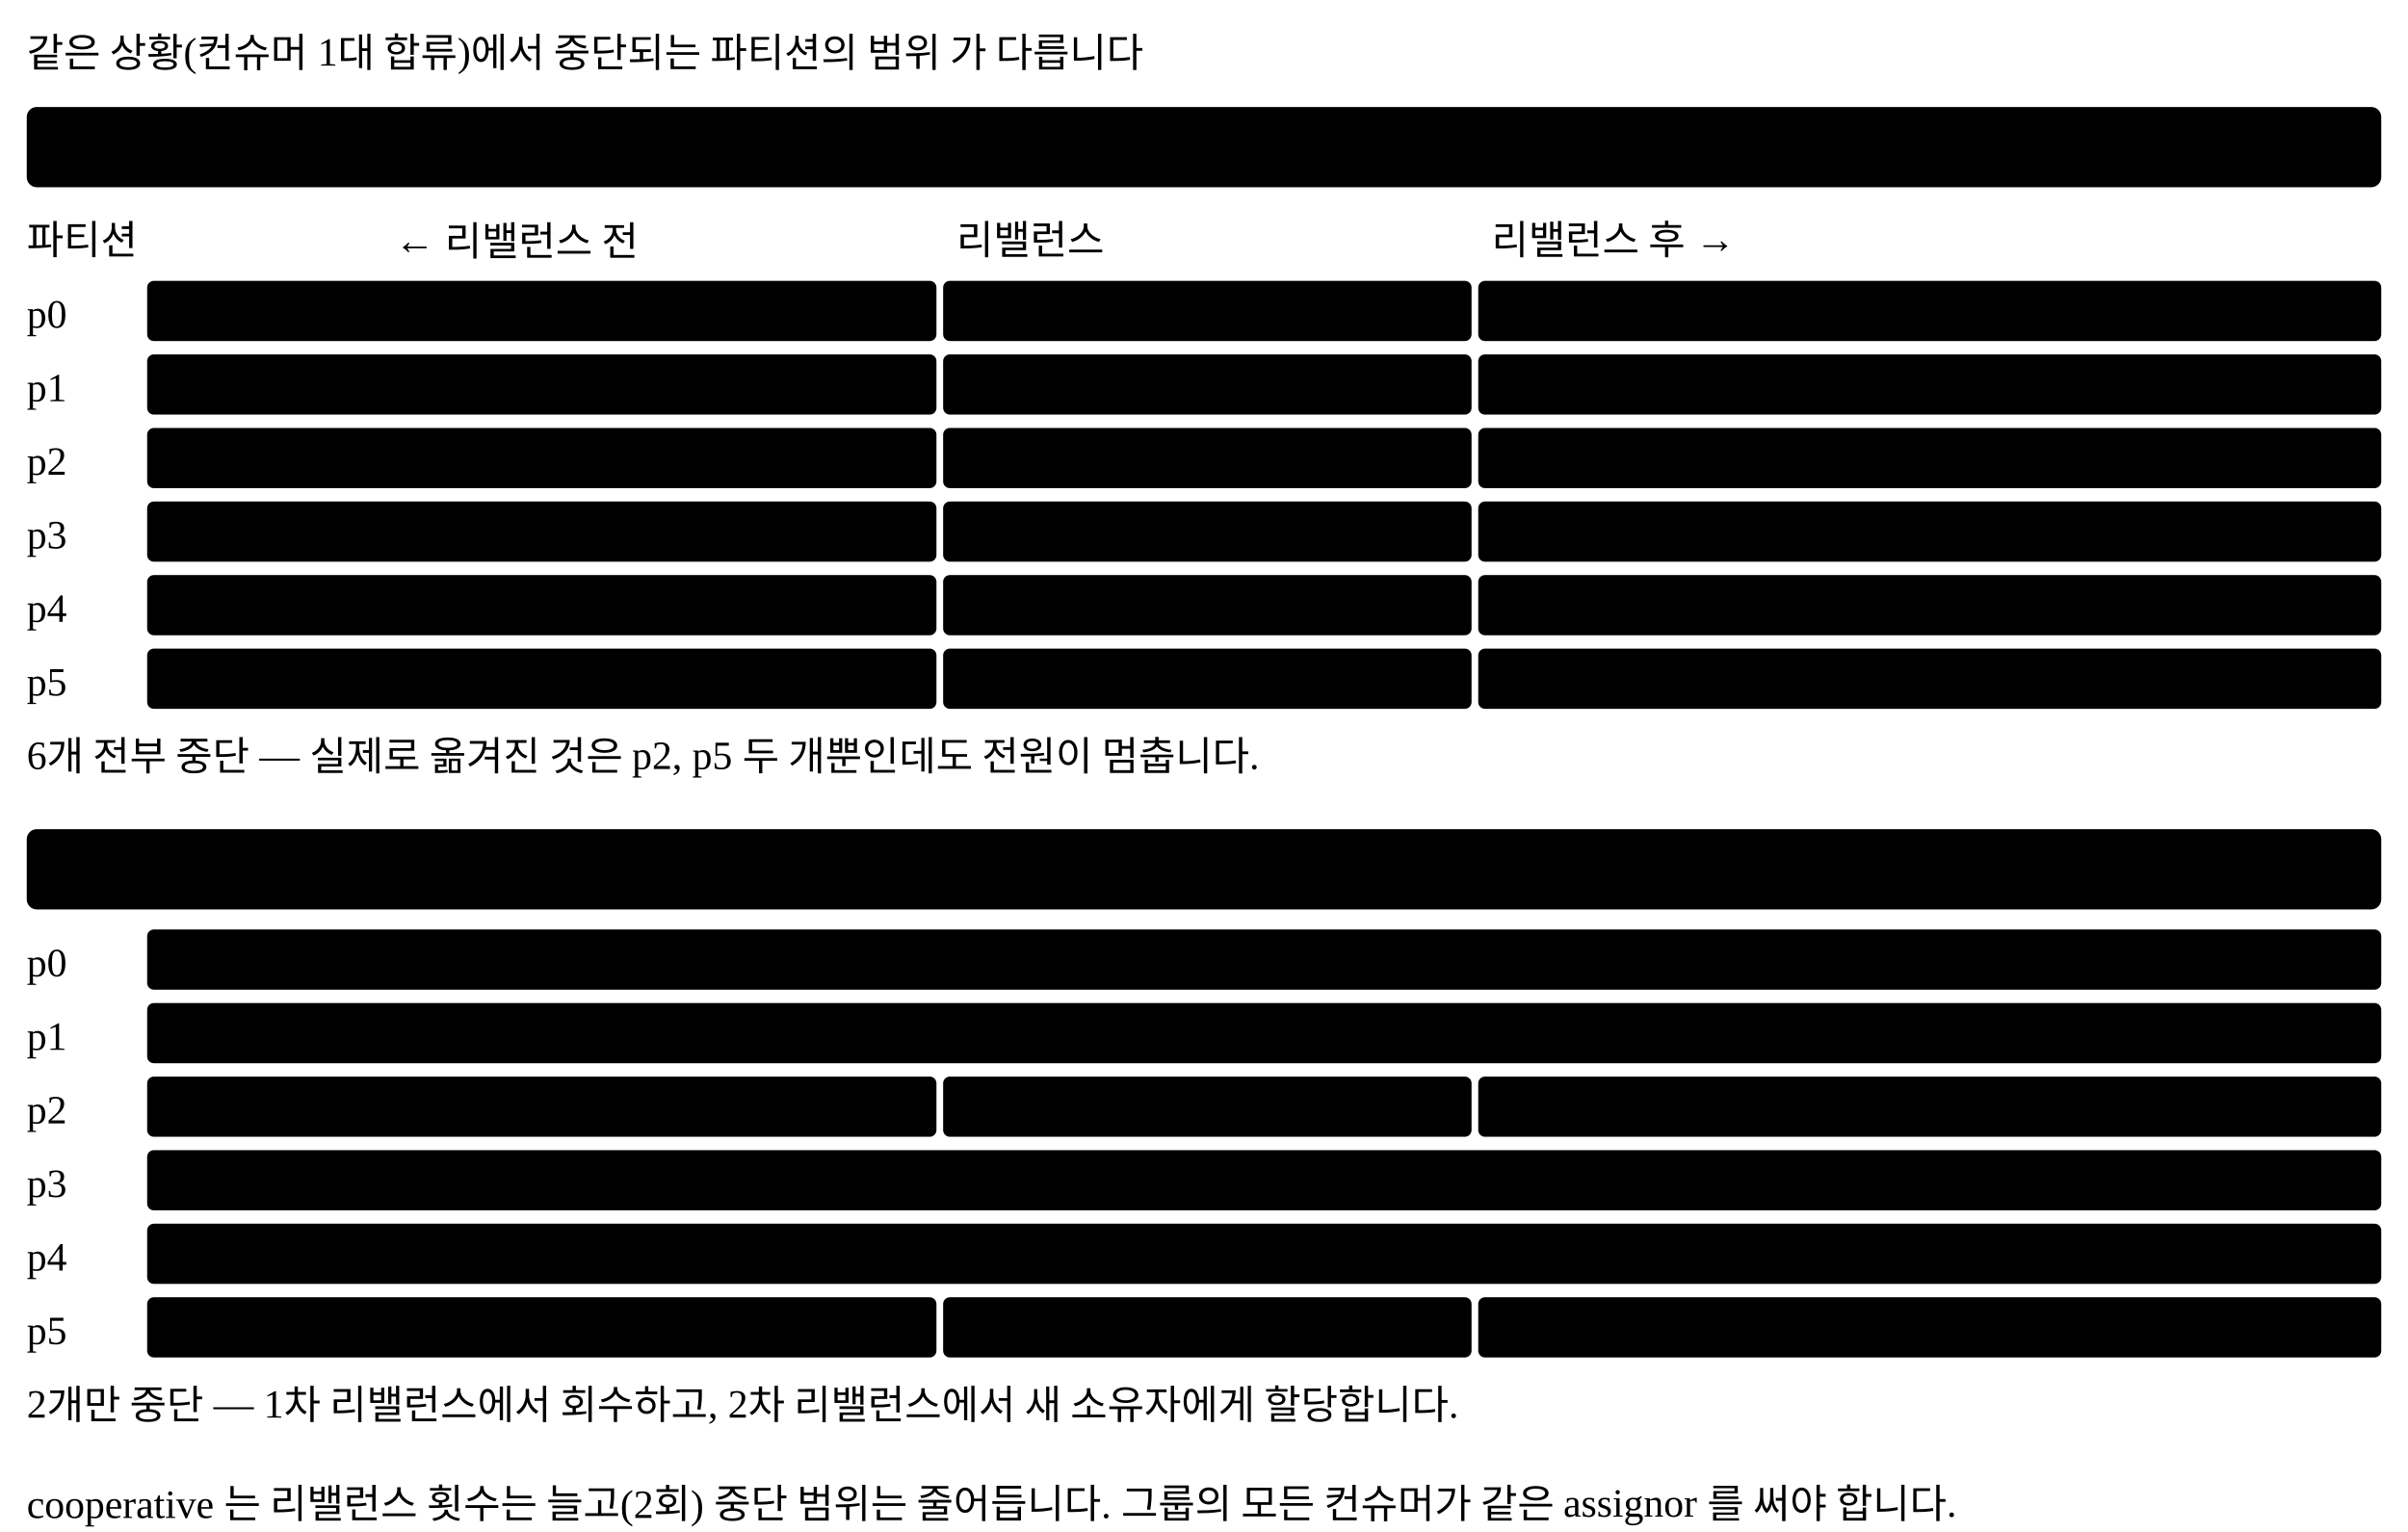
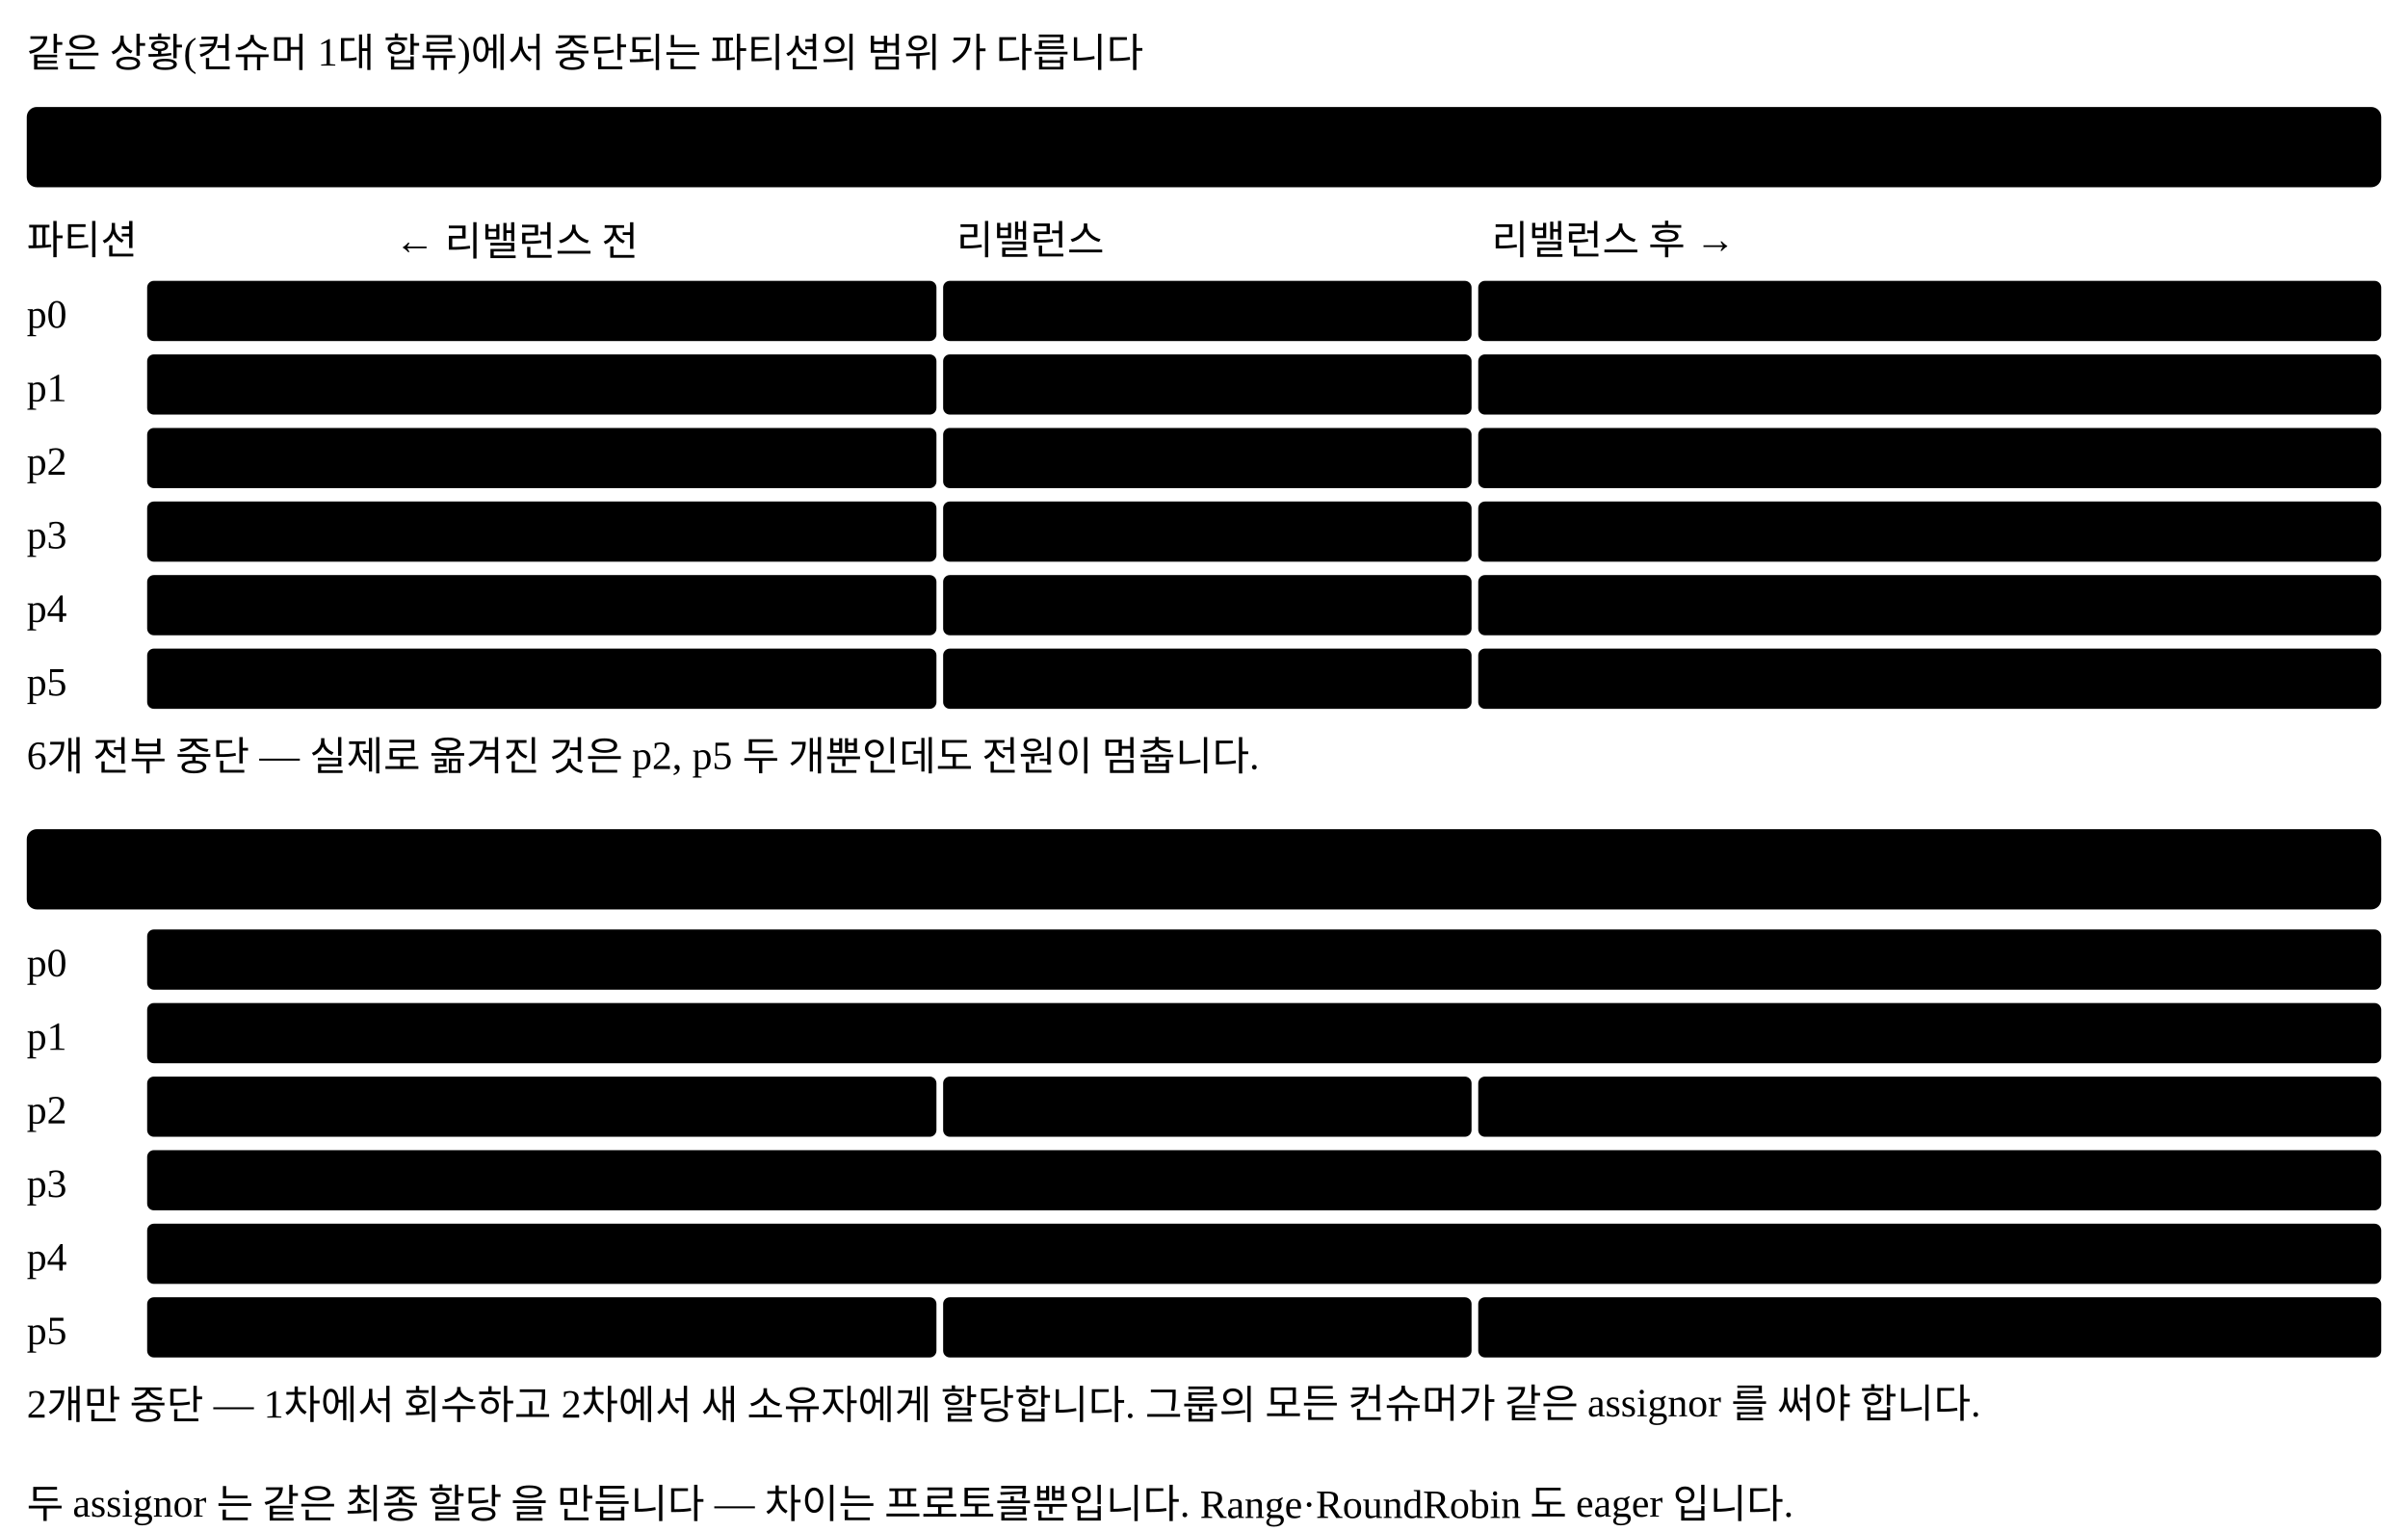
<svg viewBox="0 0 720 458" role="img" class="kg-diagram" aria-labelledby="d043-title d043-desc" preserveAspectRatio="xMidYMid meet">
  <text x="8" y="20" class="dg-fs-md dg-bold">같은 상황(컨슈머 1대 합류)에서 <tspan class="dg-bold">중단되는 파티션의 범위</tspan> 가 다릅니다</text>
  <rect class="dg-node dg-node--danger" x="8" y="32" width="704" height="24" rx="3" />
-   <text x="18" y="49" class="dg-fs-sm dg-bold">eager (예: <tspan class="dg-mono">RangeAssignor</tspan> · <tspan class="dg-mono">StickyAssignor</tspan>) — 전원이 전체 반납, stop-the-world</text>
+   <text x="18" y="49" class="dg-fs-sm dg-bold">eager 프로토콜 (<tspan class="dg-mono">StickyAssignor</tspan>) — 전원이 전체 반납, stop-the-world</text>
  <text x="8" y="76" class="dg-fs-sm dg-muted">파티션</text>
  <text x="118" y="76" class="dg-fs-sm dg-muted">← 리밸런스 전</text>
  <text x="286" y="76" class="dg-fs-sm dg-muted">리밸런스</text>
  <text x="446" y="76" class="dg-fs-sm dg-muted">리밸런스 후 →</text>
  <text x="8" y="98" class="dg-fs-sm dg-bold dg-mono">p0</text>
  <rect class="dg-node dg-node--ok" x="44" y="84" width="236" height="18" rx="2" />
  <text x="52" y="98" class="dg-fs-sm">C1 처리</text>
  <rect class="dg-node dg-node--danger" x="282" y="84" width="158" height="18" rx="2" />
  <text x="290" y="98" class="dg-fs-sm">중단</text>
  <rect class="dg-node dg-node--ok" x="442" y="84" width="270" height="18" rx="2" />
  <text x="450" y="98" class="dg-fs-sm">C1 처리</text>
  <text x="8" y="120" class="dg-fs-sm dg-bold dg-mono">p1</text>
  <rect class="dg-node dg-node--ok" x="44" y="106" width="236" height="18" rx="2" />
  <text x="52" y="120" class="dg-fs-sm">C1 처리</text>
  <rect class="dg-node dg-node--danger" x="282" y="106" width="158" height="18" rx="2" />
  <text x="290" y="120" class="dg-fs-sm">중단</text>
  <rect class="dg-node dg-node--ok" x="442" y="106" width="270" height="18" rx="2" />
  <text x="450" y="120" class="dg-fs-sm">C1 처리</text>
  <text x="8" y="142" class="dg-fs-sm dg-bold dg-mono">p2</text>
  <rect class="dg-node dg-node--ok" x="44" y="128" width="236" height="18" rx="2" />
  <text x="52" y="142" class="dg-fs-sm">C1 처리</text>
  <rect class="dg-node dg-node--danger" x="282" y="128" width="158" height="18" rx="2" />
  <text x="290" y="142" class="dg-fs-sm">중단</text>
  <rect class="dg-node dg-node--ok" x="442" y="128" width="270" height="18" rx="2" />
  <text x="450" y="142" class="dg-fs-sm">C3 처리 (이동)</text>
  <text x="8" y="164" class="dg-fs-sm dg-bold dg-mono">p3</text>
  <rect class="dg-node dg-node--ok" x="44" y="150" width="236" height="18" rx="2" />
  <text x="52" y="164" class="dg-fs-sm">C2 처리</text>
  <rect class="dg-node dg-node--danger" x="282" y="150" width="158" height="18" rx="2" />
  <text x="290" y="164" class="dg-fs-sm">중단</text>
  <rect class="dg-node dg-node--ok" x="442" y="150" width="270" height="18" rx="2" />
  <text x="450" y="164" class="dg-fs-sm">C2 처리</text>
  <text x="8" y="186" class="dg-fs-sm dg-bold dg-mono">p4</text>
  <rect class="dg-node dg-node--ok" x="44" y="172" width="236" height="18" rx="2" />
  <text x="52" y="186" class="dg-fs-sm">C2 처리</text>
  <rect class="dg-node dg-node--danger" x="282" y="172" width="158" height="18" rx="2" />
  <text x="290" y="186" class="dg-fs-sm">중단</text>
  <rect class="dg-node dg-node--ok" x="442" y="172" width="270" height="18" rx="2" />
  <text x="450" y="186" class="dg-fs-sm">C2 처리</text>
  <text x="8" y="208" class="dg-fs-sm dg-bold dg-mono">p5</text>
  <rect class="dg-node dg-node--ok" x="44" y="194" width="236" height="18" rx="2" />
  <text x="52" y="208" class="dg-fs-sm">C2 처리</text>
  <rect class="dg-node dg-node--danger" x="282" y="194" width="158" height="18" rx="2" />
  <text x="290" y="208" class="dg-fs-sm">중단</text>
  <rect class="dg-node dg-node--ok" x="442" y="194" width="270" height="18" rx="2" />
  <text x="450" y="208" class="dg-fs-sm">C3 처리 (이동)</text>
  <text x="8" y="230" class="dg-fs-sm">
    <tspan class="dg-bold">6개 전부 중단</tspan> — 실제로 옮겨진 것은 p2, p5 두 개뿐인데도 전원이 멈춥니다.</text>
  <rect class="dg-node dg-node--ok" x="8" y="248" width="704" height="24" rx="3" />
-   <text x="18" y="265" class="dg-fs-sm dg-bold">cooperative (<tspan class="dg-mono">CooperativeStickyAssignor</tspan>) — 이동 대상만 회수, 증분 재할당</text>
+   <text x="18" y="265" class="dg-fs-sm dg-bold">cooperative 프로토콜 (<tspan class="dg-mono">CooperativeStickyAssignor</tspan>) — 이동 대상만 회수</text>
  <text x="8" y="292" class="dg-fs-sm dg-bold dg-mono">p0</text>
  <rect class="dg-node dg-node--ok" x="44" y="278" width="668" height="18" rx="2" />
  <text x="52" y="292" class="dg-fs-sm">C1 처리 — 끊기지 않습니다 (소유자 변경 없음)</text>
  <text x="8" y="314" class="dg-fs-sm dg-bold dg-mono">p1</text>
  <rect class="dg-node dg-node--ok" x="44" y="300" width="668" height="18" rx="2" />
  <text x="52" y="314" class="dg-fs-sm">C1 처리 — 끊기지 않습니다</text>
  <text x="8" y="336" class="dg-fs-sm dg-bold dg-mono">p2</text>
  <rect class="dg-node dg-node--ok" x="44" y="322" width="236" height="18" rx="2" />
  <text x="52" y="336" class="dg-fs-sm">C1 처리</text>
  <rect class="dg-node dg-node--danger" x="282" y="322" width="158" height="18" rx="2" />
  <text x="290" y="336" class="dg-fs-sm">회수 → 보류</text>
  <rect class="dg-node dg-node--ok" x="442" y="322" width="270" height="18" rx="2" />
  <text x="450" y="336" class="dg-fs-sm">C3 처리 (2차에서 할당)</text>
  <text x="8" y="358" class="dg-fs-sm dg-bold dg-mono">p3</text>
  <rect class="dg-node dg-node--ok" x="44" y="344" width="668" height="18" rx="2" />
  <text x="52" y="358" class="dg-fs-sm">C2 처리 — 끊기지 않습니다</text>
  <text x="8" y="380" class="dg-fs-sm dg-bold dg-mono">p4</text>
  <rect class="dg-node dg-node--ok" x="44" y="366" width="668" height="18" rx="2" />
  <text x="52" y="380" class="dg-fs-sm">C2 처리 — 끊기지 않습니다</text>
  <text x="8" y="402" class="dg-fs-sm dg-bold dg-mono">p5</text>
  <rect class="dg-node dg-node--ok" x="44" y="388" width="236" height="18" rx="2" />
  <text x="52" y="402" class="dg-fs-sm">C2 처리</text>
  <rect class="dg-node dg-node--danger" x="282" y="388" width="158" height="18" rx="2" />
  <text x="290" y="402" class="dg-fs-sm">회수 → 보류</text>
  <rect class="dg-node dg-node--ok" x="442" y="388" width="270" height="18" rx="2" />
  <text x="450" y="402" class="dg-fs-sm">C3 처리 (2차에서 할당)</text>
  <text x="8" y="424" class="dg-fs-sm">
-     <tspan class="dg-bold">2개만 중단</tspan> — 1차 리밸런스에서 회수하고, 2차 리밸런스에서 새 소유자에게 할당합니다.</text>
+     <tspan class="dg-bold">2개만 중단</tspan> — 1차에서 회수하고 2차에서 새 소유자에게 할당합니다. 그룹의 <tspan class="dg-bold">모든</tspan> 컨슈머가 같은 assignor 를 써야 합니다.</text>
  <line class="dg-grid" x1="8" y1="436" x2="712" y2="436" />
-   <text x="8" y="454" class="dg-fs-sm dg-muted">cooperative 는 리밸런스 횟수는 늘고(2회) 중단 범위는 줄어듭니다. 그룹의 <tspan class="dg-bold">모든</tspan> 컨슈머가 같은 assignor 를 써야 합니다.</text>
+   <text x="8" y="454" class="dg-fs-sm dg-muted">두 assignor 는 <tspan class="dg-bold">같은 최종 할당</tspan> 을 만듭니다 — 차이는 프로토콜뿐입니다. <tspan class="dg-mono">Range</tspan>·<tspan class="dg-mono">RoundRobin</tspan> 도 eager 입니다.</text>
</svg>
